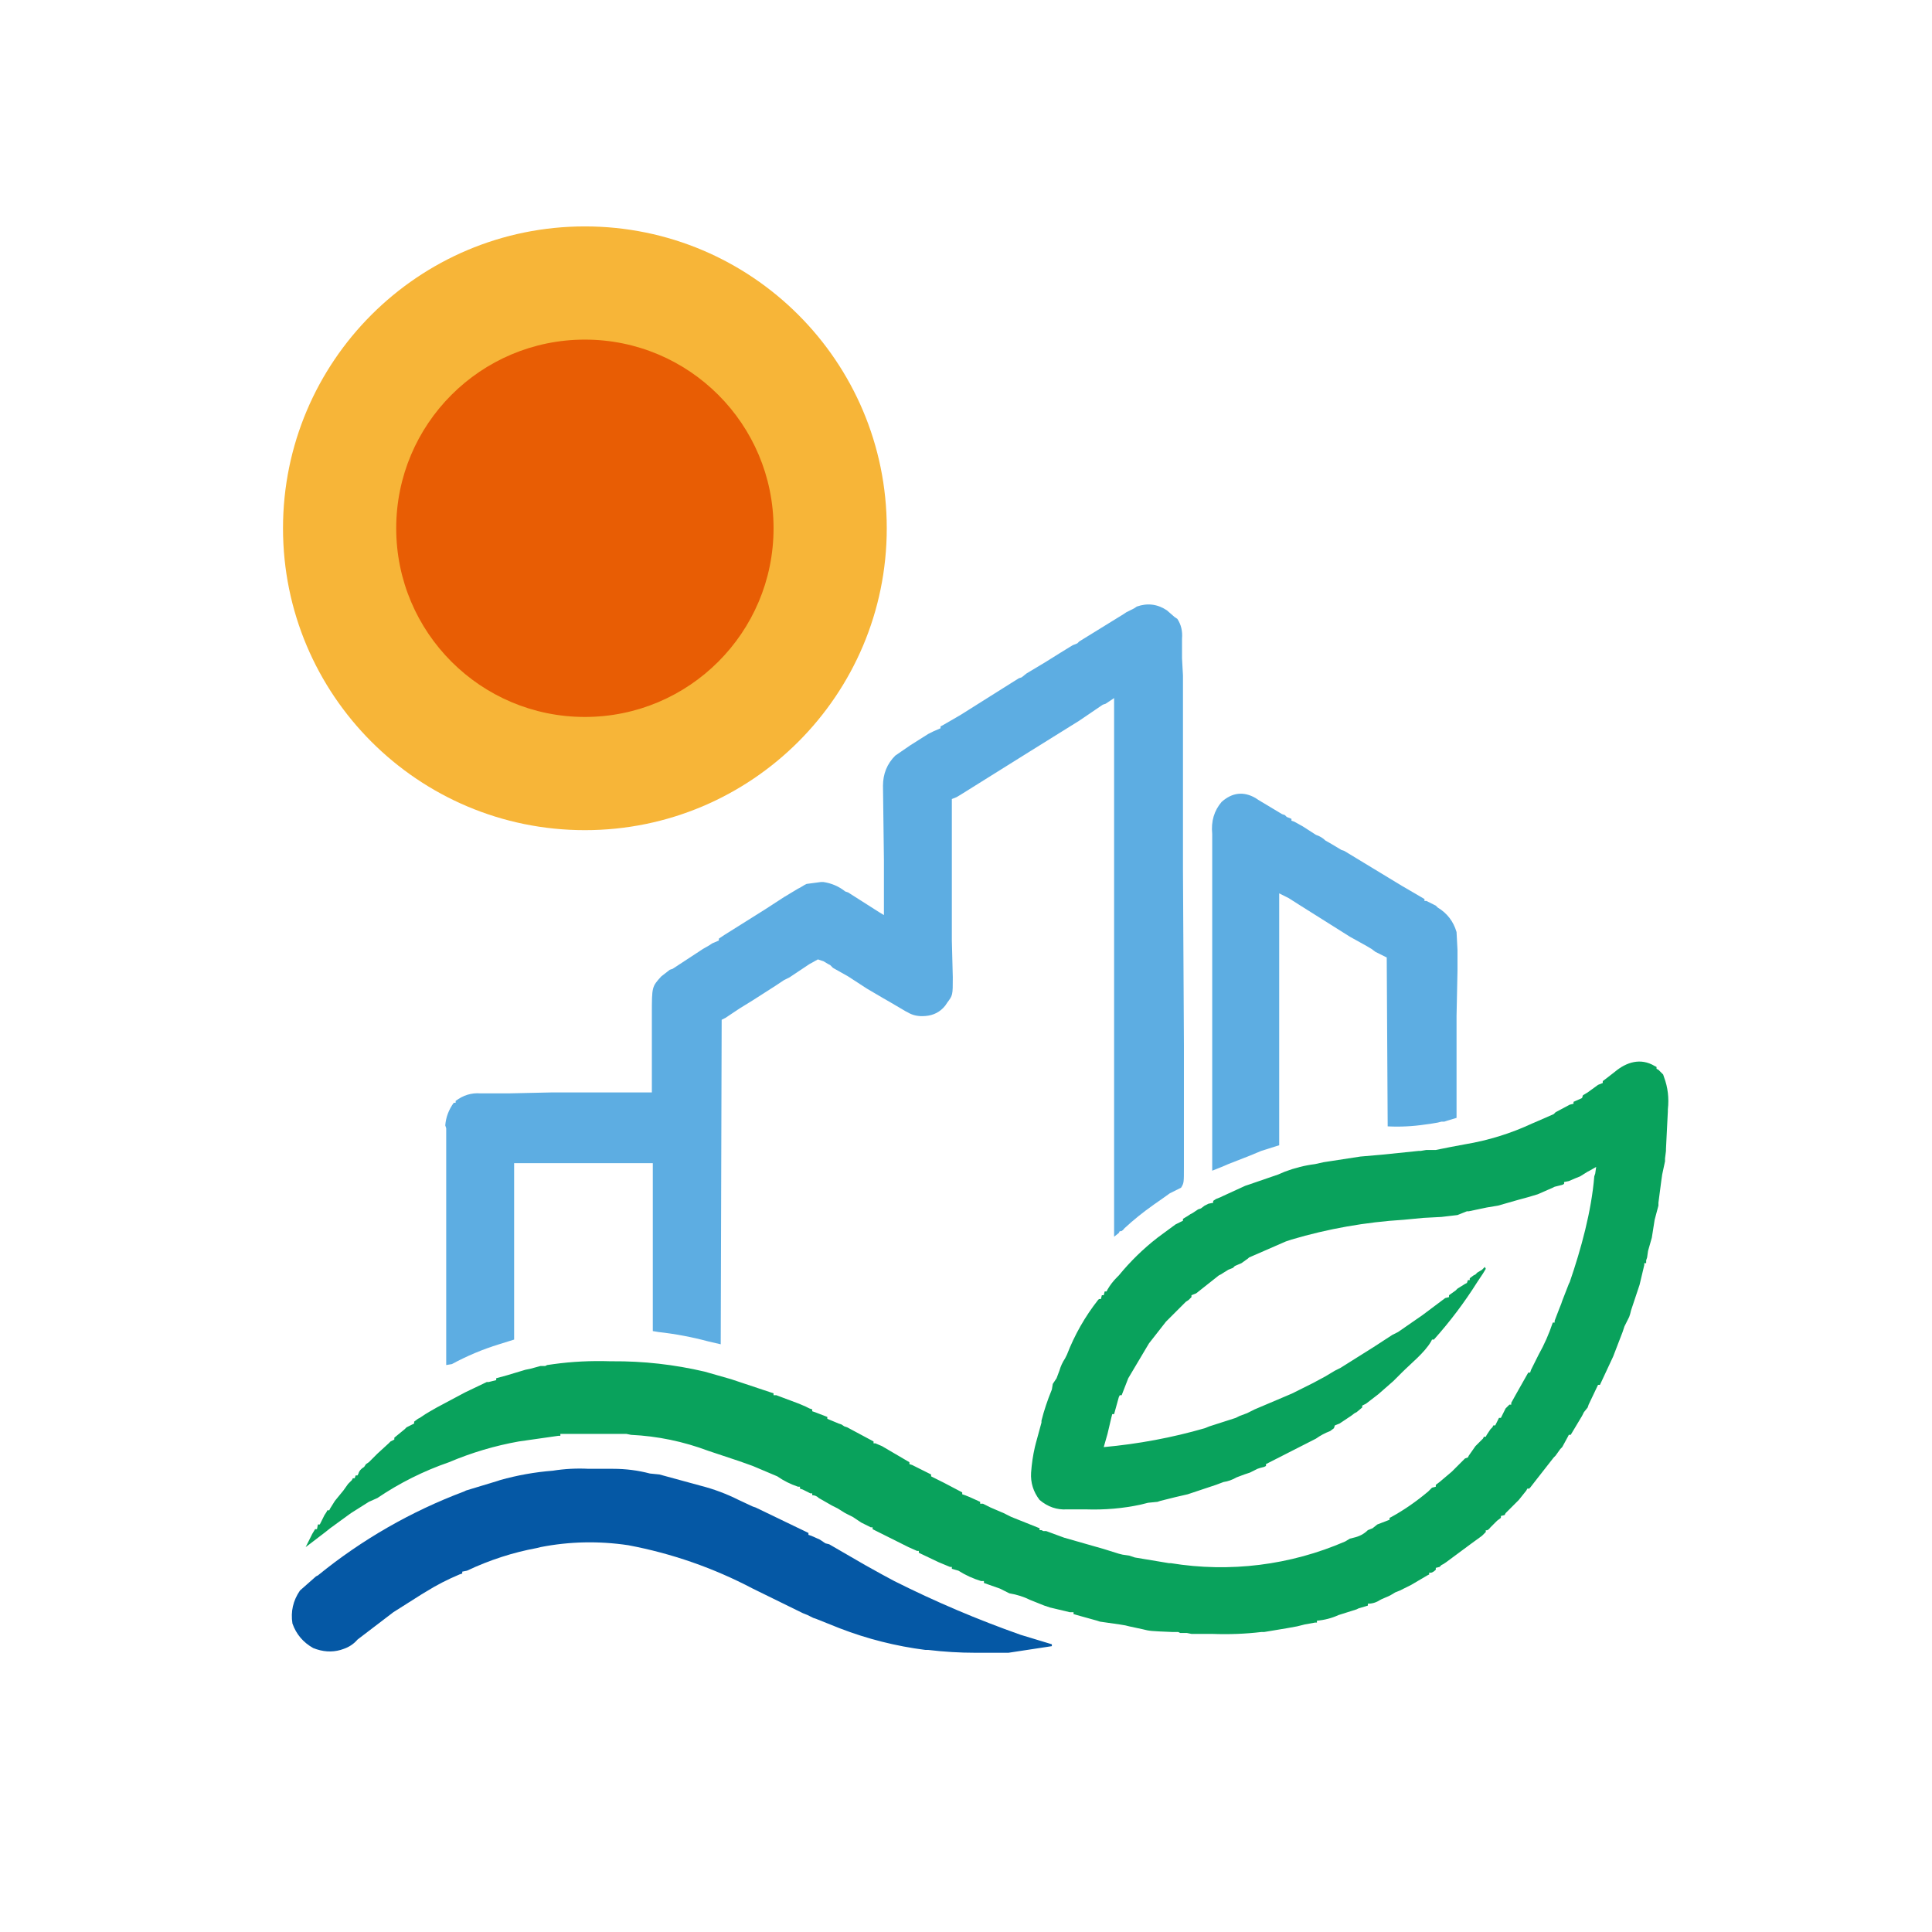
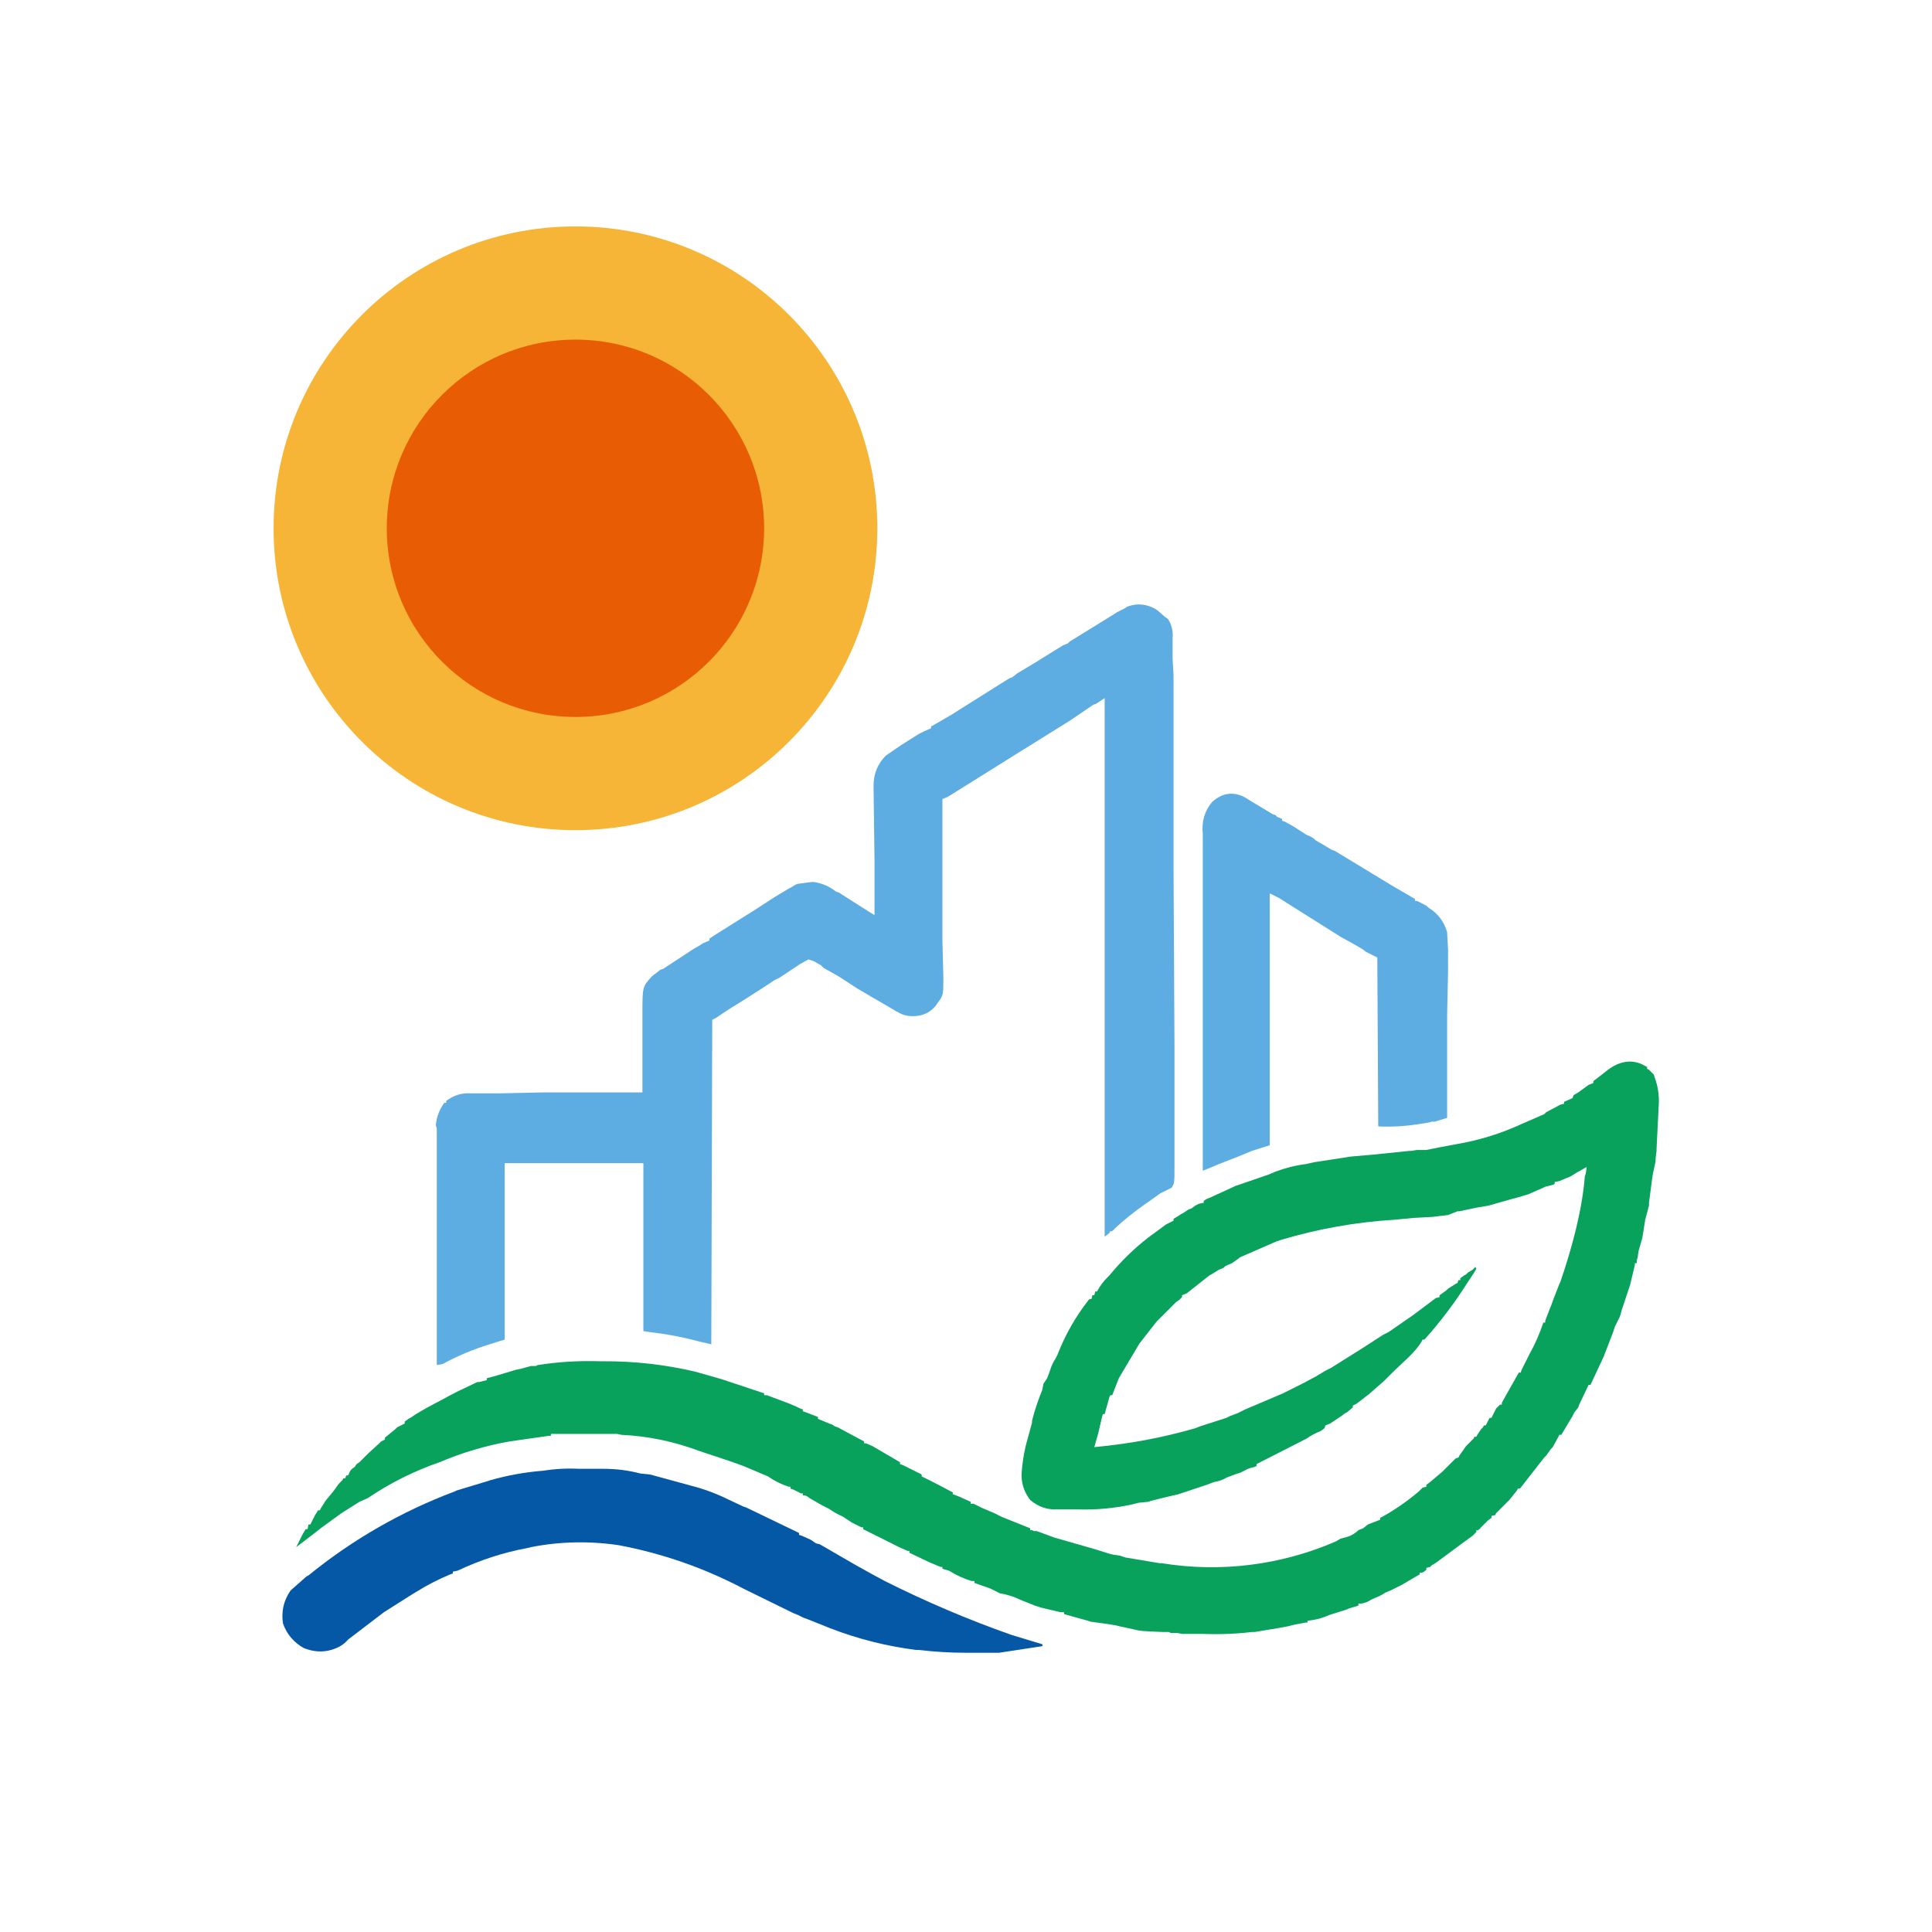
<svg xmlns="http://www.w3.org/2000/svg" viewBox="0 0 2048 2048">
-   <circle cx="620" cy="560" r="320" fill="#F7B538" />
-   <circle cx="620" cy="560" r="200" fill="#E85D04" />
-   <path fill="#5DADE2" d="m1237 647 8 7 3 2q6 9 5 21v21l1 18v206l1 186v129c0 17 0 17-3 22l-12 6-7 5-10 7q-17 12-31 25-3 4-5 3l-1 2-5 4V740l-9 6-3 1-25 17-53 33-72 45-5 3-5 2v150l1 39c0 19 0 19-6 27l-2 3q-8 10-21 11-11 1-19-4l-2-1-17-10-7-4-17-10-20-13-16-9-2-2-1-1-2-1-5-3-6-2-9 5-21 14-6 3-9 6-25 16-13 8-15 10-4 2-1 344-13-3q-26-7-53-10l-6-1v-178H545v187l-16 5q-26 8-50 21l-6 1v-251l-1-3q1-13 9-24h2v-2q12-9 26-8h31l46-1h105v-83c0-29 0-29 10-40l9-7 3-1 29-19 3-2 7-4 3-2 7-3v-2l6-4 43-27 20-13 15-9 2-1 5-3 2-1 15-2h3q13 2 23 10l3 1 33 21 5 3v-58l-1-79q0-19 13-32l16-11 19-12 2-1 4-2 7-3v-2l2-1 19-11 54-34 8-5 3-1 5-4 15-9 5-3 16-10 13-8 5-2 2-2 47-29 3-2 8-4 3-2q17-6 32 4" />
-   <path fill="#5DADE2" d="m1331 846 3 2 25 15 3 1 2 2 5 2v2l3 1 9 5 14 9q6 2 10 6l7 4 10 6 3 1 61 37 24 14v2h2l10 5 2 2q15 9 20 26l1 19v22l-1 48v108l-10 3-3 1h-3l-4 1-6 1-7 1q-20 3-40 2l-1-179-12-6-4-3-5-3-18-10-54-34-11-7-2-1-8-4v267l-19 6-12 5-23 9-7 3-10 4V884q-2-20 10-34 17-15 36-4" />
-   <path fill="#09a25c" d="m1754 1130 2 1v2l2 1 5 5 1 3q6 16 4 34v2l-2 40v2l-1 8v3l-3 14-1 7-3 23v3l-4 15-3 19-4 14-1 7-1 3v3h-2v2l-5 21-1 3-8 24-1 4-1 3-1 2-4 8-2 6-10 26-7 15-7 15h-2l-10 21-1 3-4 5-2 4-9 15-3 5h-2l-1 2-6 11-2 2-5 7-2 2-18 23-7 9-1 1h-2l-1 2-8 10-6 6-4 4-2 2-2 2-1 2-4 1v2l-4 3-7 7q-3 4-5 3v2l-4 4-11 8-27 20-3 2-2 1-2 2-4 1v2q-4 4-7 3v2l-2 1-17 10-12 6-5 2-5 3-2 1-7 3-2 1q-6 4-13 4v2l-10 3-2 1-19 6q-11 5-23 6v2h-2l-11 2-4 1-4 1-11 2-24 4h-3q-25 3-52 2h-22l-5-1h-7l-2-1h-6c-24-1-24-1-32-3l-14-3-4-1-6-1-21-3-3-1-18-5-7-2v-2h-4l-21-5-6-2-15-6q-10-5-22-7l-10-5-17-6v-2h-3q-13-4-24-11l-7-2v-2h-2l-12-5-21-10v-2h-2l-9-4-12-6-8-4-2-1-4-2-8-4-4-2v-2h-2l-10-5-9-6-8-4-8-5-6-3-14-8q-3-3-7-3v-2h-2l-8-4-3-1v-2h-2q-12-4-22-11l-26-11-14-5-33-11q-40-15-82-17l-5-1h-70v2h-2l-42 6a343 343 0 0 0-74 22 323 323 0 0 0-76 38l-9 4-19 12-22 16-5 4-17 13-4 3 7-14 3-5h2l1-5h2l1-2 4-8 2-3 1-2h2l1-2 5-8 9-11 5-7 2-2 2-2 1-2h2l1-3h2l1-2q1-4 6-7l2-3 3-2 3-3 6-6 12-11 2-2 4-2v-2l11-9 2-2 8-4v-2l4-3 2-1 3-2 3-2 5-3 7-4 30-16 23-11h2l8-2v-2l11-3 20-6 5-1 11-3h5l2-1 7-1q29-4 60-3h2a416 416 0 0 1 98 11l28 8 30 10 15 5v2h3l24 9 7 3 4 2 3 1v2l3 1 13 5v2l12 5 3 1 3 2 3 1 28 15v2h2l7 3 29 17v2l3 1 10 5 10 5v2l2 1 10 5 2 1 19 10v2l3 1 5 2 11 5v2h3l8 4 14 6 8 4 30 12v2h2l2 1h3l19 7 35 10 7 2 16 5 4 1 7 1 6 2 36 6h2a331 331 0 0 0 185-23l5-3 4-1q9-2 15-8l5-2 5-4 13-5v-2l2-1q20-11 39-27l2-2 2-2 4-1v-2l4-3 13-11 2-2 12-12 3-1 1-2 7-10 8-8 1-2h2l1-2 4-6 2-2 1-2h2l1-2 3-6h2l1-2 4-8 2-2 2-2h2v-2l5-9 13-23h2l1-3 5-10 2-4 1-2q9-16 15-34h2v-2l5-13 2-5 1-3 7-18 1-2c12-35 23-75 26-112l1-3 1-7-7 4-2 1-8 5-5 2-7 3-5 1v2l-2 1-8 2-2 1-16 7-10 3-11 3-14 4-7 2-12 2-19 4h-2l-10 4-17 2-19 1-21 2a533 533 0 0 0-119 21l-6 2-39 17-1 1-7 5-7 3-2 2-5 2-8 5-2 1-24 19-5 2v2l-3 3-3 2-2 2-16 16-3 3-18 23-3 5-19 32-7 18h-2l-1 2-5 18h-2l-1 4-4 17-4 14q55-5 107-20l5-2 28-9 2-1 2-1 8-3 8-4 33-14 7-3 22-11 13-7 10-6 6-3 35-22 20-13 6-3 26-18 24-18 4-1v-2l7-5 2-2 8-5 2-1 1-3h2v-2l4-3 2-1 2-2 5-3 3-3 1 2-3 5-2 3-2 3-2 3a452 452 0 0 1-46 61h-2l-1 2c-7 12-21 23-31 33l-9 9-16 14-13 10-4 2v2l-6 5-2 1-4 3-6 4-3 2-3 2-5 2-1 3-4 3q-8 3-15 8l-53 27v2l-2 1-4 1-3 1-8 4-6 2-8 3q-7 4-14 5l-8 3-30 10-13 3-16 4-3 1-10 1-8 2q-28 6-58 5h-20q-16 1-29-10-10-13-9-29 1-14 4-27l1-4 6-22v-2q4-16 11-33l1-6 4-6 3-8q2-7 6-13l2-4a225 225 0 0 1 33-58l1-1h2l1-4h2l1-4h2l1-2q4-7 10-13l2-2a257 257 0 0 1 41-40l19-14 2-1 6-3v-2l5-3 3-2 2-1 6-4 3-1 4-3 2-1 2-1 5-1v-2l3-2 5-2 2-1 24-11 3-1 32-11 7-3q16-6 32-8l9-2 39-6 23-2 39-4h2l6-1h10l15-3 16-3a274 274 0 0 0 71-22l7-3 16-7 2-2 15-8 4-1v-2l9-4 1-3 5-3 11-8 5-2v-2l4-3 9-7c12-10 27-15 42-6" />
-   <path fill="#0558a5" d="M624 1557h26q20 0 39 5l10 1 33 9 11 3a200 200 0 0 1 40 15l15 7 3 1 56 27v2l3 1 9 4 3 2 3 2 4 1 38 22 18 10 13 7a1153 1153 0 0 0 134 57l33 10v2l-46 7h-35q-25 0-50-3h-3q-47-6-91-23l-5-2-20-8-3-1-6-3-5-2-53-26a470 470 0 0 0-132-46q-47-7-93 2l-4 1q-38 7-74 24l-5 1v2l-3 1q-19 8-35 18l-5 3-30 19-38 29q-6 7-15 10l-3 1q-14 4-29-2-16-9-22-26-3-19 8-35l17-15 2-1a553 553 0 0 1 155-89l2-1 33-10 3-1a288 288 0 0 1 56-10q19-3 38-2" />
+   <g transform="translate(-10, 0)">
+     <circle cx="620" cy="560" r="320" fill="#F7B538" />
+     <circle cx="620" cy="560" r="200" fill="#E85D04" />
+     <path fill="#5DADE2" d="m1237 647 8 7 3 2q6 9 5 21v21l1 18v206l1 186v129c0 17 0 17-3 22l-12 6-7 5-10 7q-17 12-31 25-3 4-5 3l-1 2-5 4V740l-9 6-3 1-25 17-53 33-72 45-5 3-5 2v150l1 39c0 19 0 19-6 27l-2 3q-8 10-21 11-11 1-19-4l-2-1-17-10-7-4-17-10-20-13-16-9-2-2-1-1-2-1-5-3-6-2-9 5-21 14-6 3-9 6-25 16-13 8-15 10-4 2-1 344-13-3q-26-7-53-10l-6-1v-178H545v187l-16 5q-26 8-50 21l-6 1v-251l-1-3q1-13 9-24h2v-2q12-9 26-8h31l46-1h105v-83c0-29 0-29 10-40l9-7 3-1 29-19 3-2 7-4 3-2 7-3v-2l6-4 43-27 20-13 15-9 2-1 5-3 2-1 15-2h3q13 2 23 10l3 1 33 21 5 3v-58l-1-79q0-19 13-32l16-11 19-12 2-1 4-2 7-3v-2l2-1 19-11 54-34 8-5 3-1 5-4 15-9 5-3 16-10 13-8 5-2 2-2 47-29 3-2 8-4 3-2q17-6 32 4" />
+     <path fill="#5DADE2" d="m1331 846 3 2 25 15 3 1 2 2 5 2v2l3 1 9 5 14 9q6 2 10 6l7 4 10 6 3 1 61 37 24 14v2h2l10 5 2 2q15 9 20 26l1 19v22l-1 48v108l-10 3-3 1h-3l-4 1-6 1-7 1q-20 3-40 2l-1-179-12-6-4-3-5-3-18-10-54-34-11-7-2-1-8-4v267l-19 6-12 5-23 9-7 3-10 4V884q-2-20 10-34 17-15 36-4" />
+     <path fill="#09a25c" d="m1754 1130 2 1v2l2 1 5 5 1 3q6 16 4 34v2l-2 40v2l-1 8v3l-3 14-1 7-3 23v3l-4 15-3 19-4 14-1 7-1 3v3h-2v2l-5 21-1 3-8 24-1 4-1 3-1 2-4 8-2 6-10 26-7 15-7 15h-2l-10 21-1 3-4 5-2 4-9 15-3 5h-2l-1 2-6 11-2 2-5 7-2 2-18 23-7 9-1 1h-2l-1 2-8 10-6 6-4 4-2 2-2 2-1 2-4 1v2l-4 3-7 7q-3 4-5 3v2l-4 4-11 8-27 20-3 2-2 1-2 2-4 1v2q-4 4-7 3v2l-2 1-17 10-12 6-5 2-5 3-2 1-7 3-2 1q-6 4-13 4v2l-10 3-2 1-19 6q-11 5-23 6v2h-2l-11 2-4 1-4 1-11 2-24 4h-3q-25 3-52 2h-22l-5-1h-7l-2-1h-6c-24-1-24-1-32-3l-14-3-4-1-6-1-21-3-3-1-18-5-7-2v-2h-4l-21-5-6-2-15-6q-10-5-22-7l-10-5-17-6v-2h-3q-13-4-24-11l-7-2v-2h-2l-12-5-21-10v-2h-2l-9-4-12-6-8-4-2-1-4-2-8-4-4-2v-2h-2l-10-5-9-6-8-4-8-5-6-3-14-8q-3-3-7-3v-2h-2l-8-4-3-1v-2h-2q-12-4-22-11l-26-11-14-5-33-11q-40-15-82-17l-5-1h-70v2h-2l-42 6a343 343 0 0 0-74 22 323 323 0 0 0-76 38l-9 4-19 12-22 16-5 4-17 13-4 3 7-14 3-5h2l1-5h2l1-2 4-8 2-3 1-2h2l1-2 5-8 9-11 5-7 2-2 2-2 1-2h2l1-3h2l1-2q1-4 6-7l2-3 3-2 3-3 6-6 12-11 2-2 4-2v-2l11-9 2-2 8-4v-2l4-3 2-1 3-2 3-2 5-3 7-4 30-16 23-11h2l8-2v-2l11-3 20-6 5-1 11-3h5l2-1 7-1q29-4 60-3h2a416 416 0 0 1 98 11l28 8 30 10 15 5v2h3l24 9 7 3 4 2 3 1v2l3 1 13 5v2l12 5 3 1 3 2 3 1 28 15v2h2l7 3 29 17v2l3 1 10 5 10 5v2l2 1 10 5 2 1 19 10v2l3 1 5 2 11 5v2h3l8 4 14 6 8 4 30 12v2h2l2 1h3l19 7 35 10 7 2 16 5 4 1 7 1 6 2 36 6h2a331 331 0 0 0 185-23l5-3 4-1q9-2 15-8l5-2 5-4 13-5v-2l2-1q20-11 39-27l2-2 2-2 4-1v-2l4-3 13-11 2-2 12-12 3-1 1-2 7-10 8-8 1-2h2l1-2 4-6 2-2 1-2h2l1-2 3-6h2l1-2 4-8 2-2 2-2h2v-2l5-9 13-23h2l1-3 5-10 2-4 1-2q9-16 15-34h2v-2l5-13 2-5 1-3 7-18 1-2c12-35 23-75 26-112l1-3 1-7-7 4-2 1-8 5-5 2-7 3-5 1v2l-2 1-8 2-2 1-16 7-10 3-11 3-14 4-7 2-12 2-19 4h-2l-10 4-17 2-19 1-21 2a533 533 0 0 0-119 21l-6 2-39 17-1 1-7 5-7 3-2 2-5 2-8 5-2 1-24 19-5 2v2l-3 3-3 2-2 2-16 16-3 3-18 23-3 5-19 32-7 18h-2l-1 2-5 18h-2l-1 4-4 17-4 14q55-5 107-20l5-2 28-9 2-1 2-1 8-3 8-4 33-14 7-3 22-11 13-7 10-6 6-3 35-22 20-13 6-3 26-18 24-18 4-1v-2l7-5 2-2 8-5 2-1 1-3h2v-2l4-3 2-1 2-2 5-3 3-3 1 2-3 5-2 3-2 3-2 3a452 452 0 0 1-46 61h-2l-1 2c-7 12-21 23-31 33l-9 9-16 14-13 10-4 2v2l-6 5-2 1-4 3-6 4-3 2-3 2-5 2-1 3-4 3q-8 3-15 8l-53 27v2l-2 1-4 1-3 1-8 4-6 2-8 3q-7 4-14 5l-8 3-30 10-13 3-16 4-3 1-10 1-8 2q-28 6-58 5h-20q-16 1-29-10-10-13-9-29 1-14 4-27l1-4 6-22v-2q4-16 11-33l1-6 4-6 3-8q2-7 6-13l2-4a225 225 0 0 1 33-58l1-1h2l1-4h2l1-4h2l1-2q4-7 10-13l2-2a257 257 0 0 1 41-40l19-14 2-1 6-3v-2l5-3 3-2 2-1 6-4 3-1 4-3 2-1 2-1 5-1v-2l3-2 5-2 2-1 24-11 3-1 32-11 7-3q16-6 32-8l9-2 39-6 23-2 39-4h2l6-1h10l15-3 16-3a274 274 0 0 0 71-22l7-3 16-7 2-2 15-8 4-1v-2l9-4 1-3 5-3 11-8 5-2v-2l4-3 9-7c12-10 27-15 42-6" />
+     <path fill="#0558a5" d="M624 1557h26q20 0 39 5l10 1 33 9 11 3a200 200 0 0 1 40 15l15 7 3 1 56 27v2l3 1 9 4 3 2 3 2 4 1 38 22 18 10 13 7a1153 1153 0 0 0 134 57l33 10v2l-46 7h-35q-25 0-50-3h-3q-47-6-91-23l-5-2-20-8-3-1-6-3-5-2-53-26a470 470 0 0 0-132-46q-47-7-93 2l-4 1q-38 7-74 24l-5 1v2l-3 1q-19 8-35 18l-5 3-30 19-38 29q-6 7-15 10l-3 1q-14 4-29-2-16-9-22-26-3-19 8-35l17-15 2-1a553 553 0 0 1 155-89l2-1 33-10 3-1a288 288 0 0 1 56-10q19-3 38-2" />
+   </g>
</svg>
